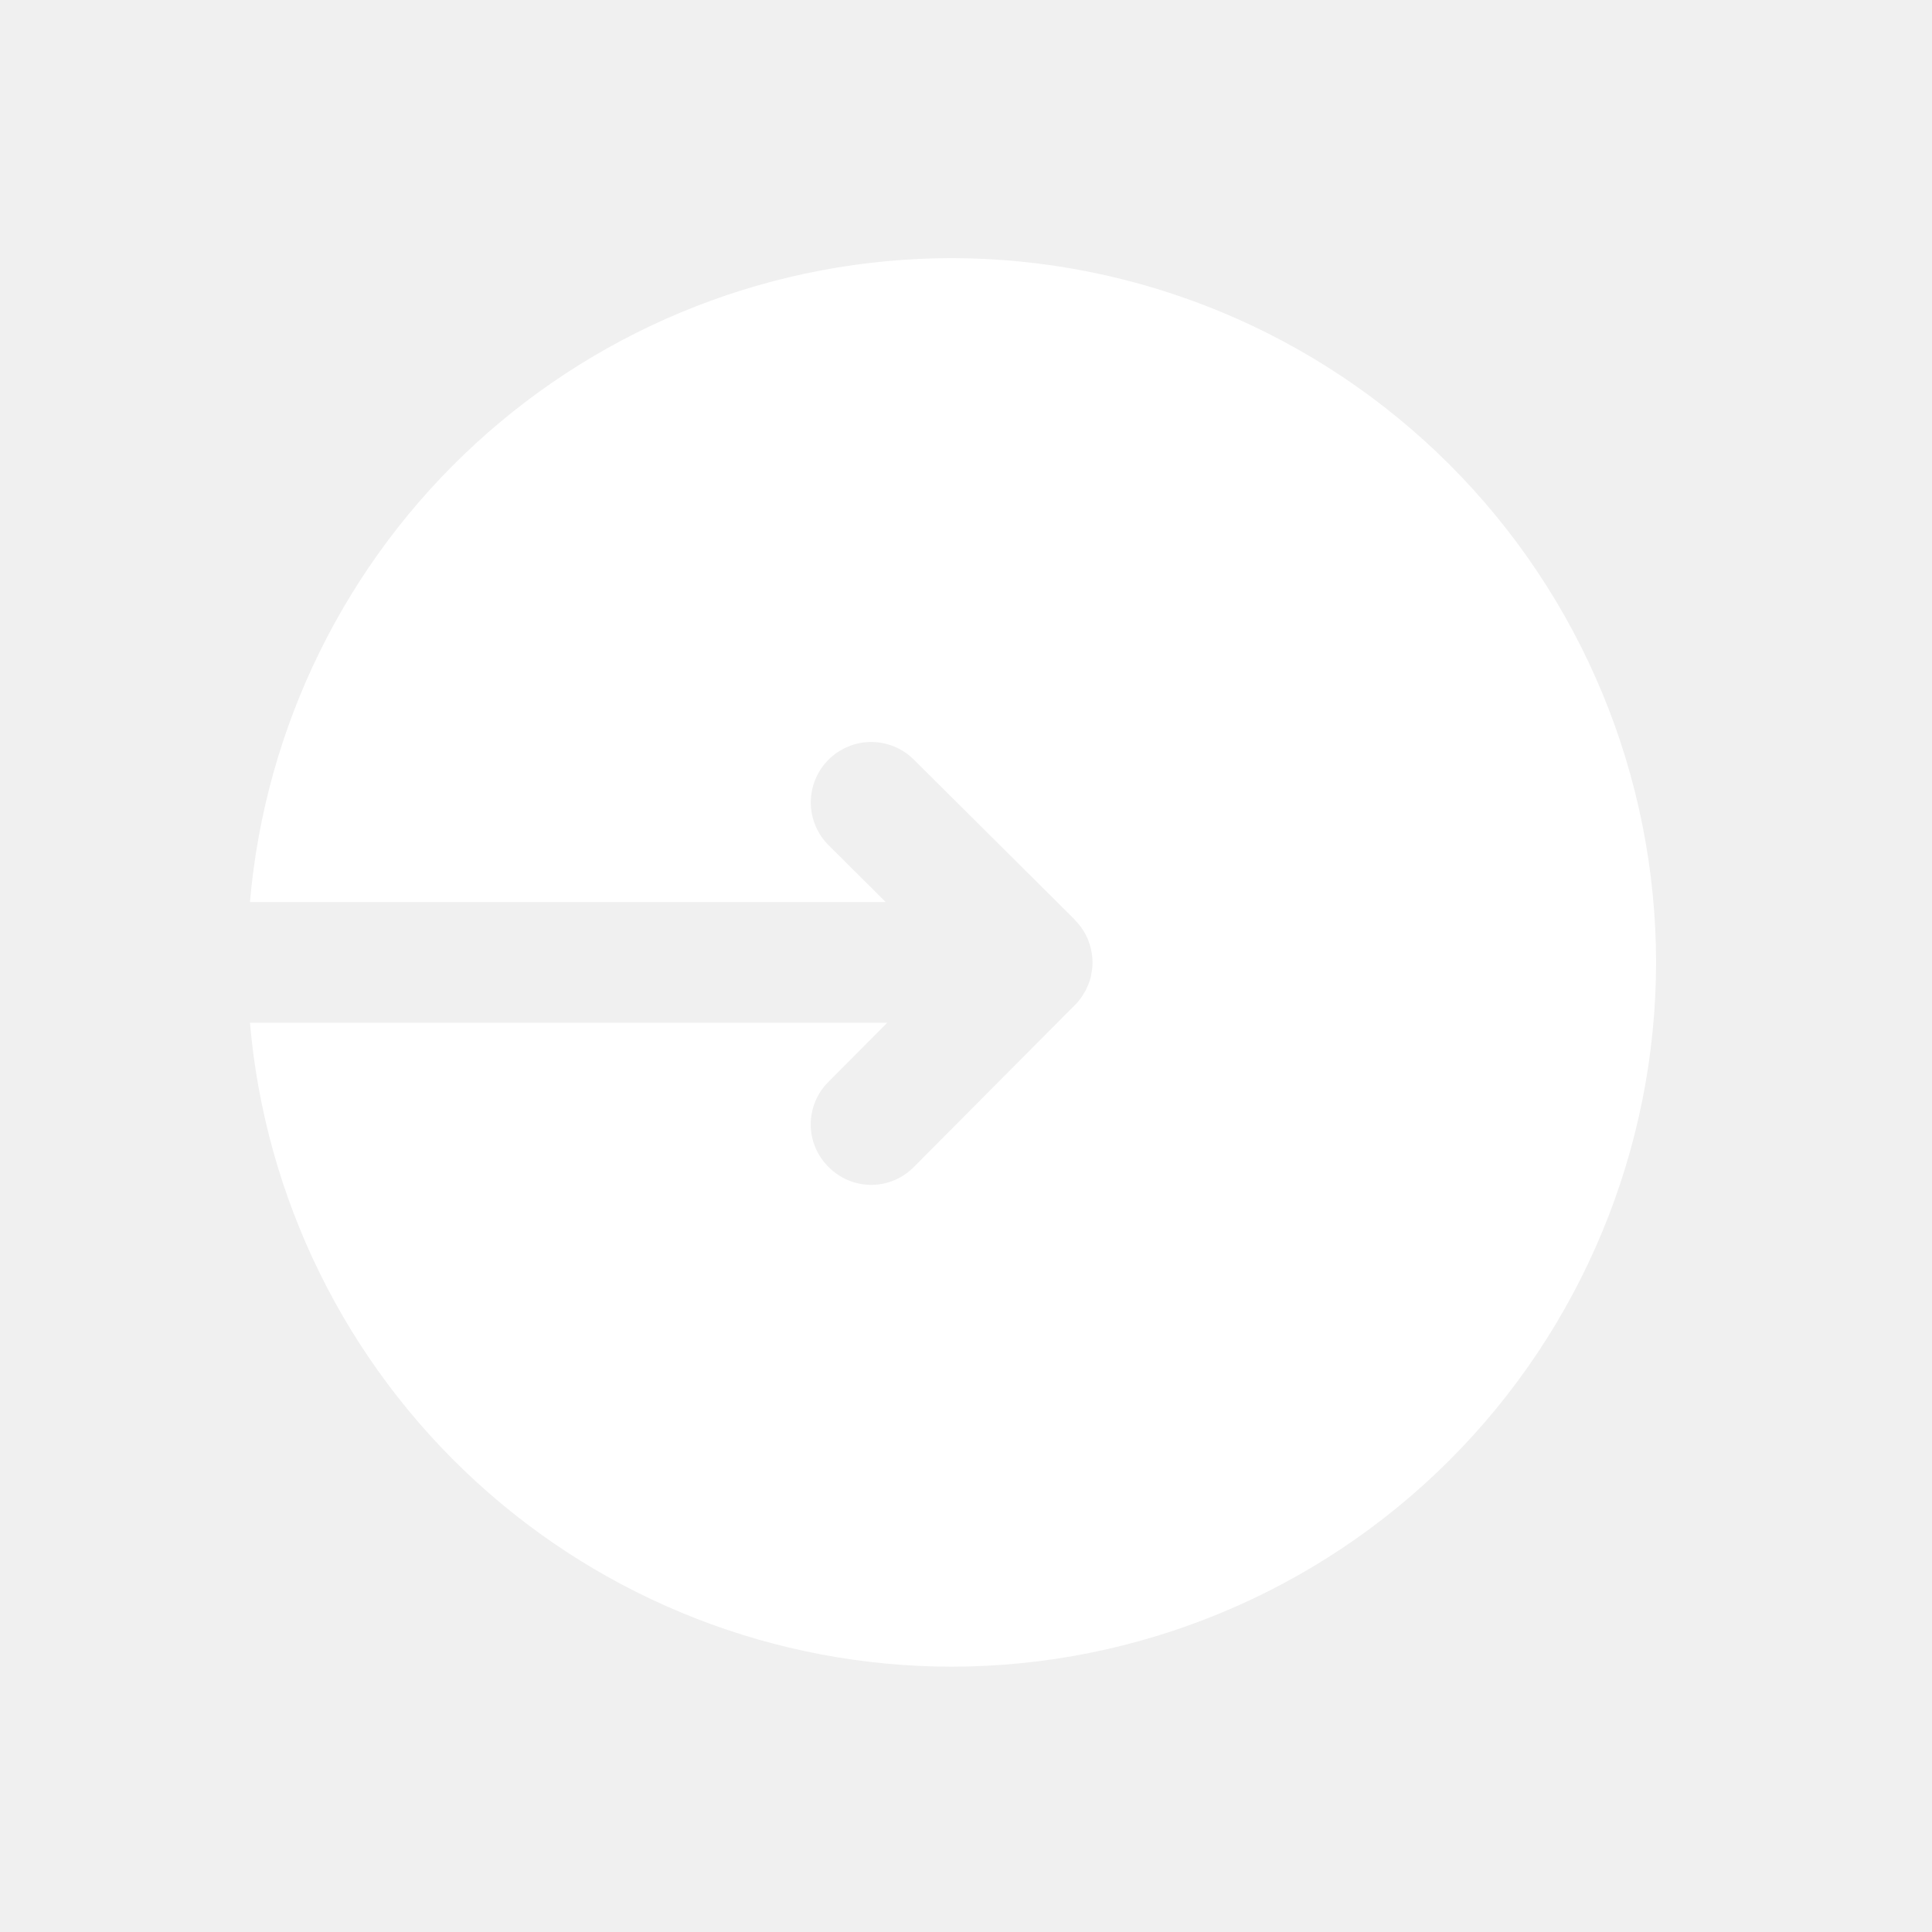
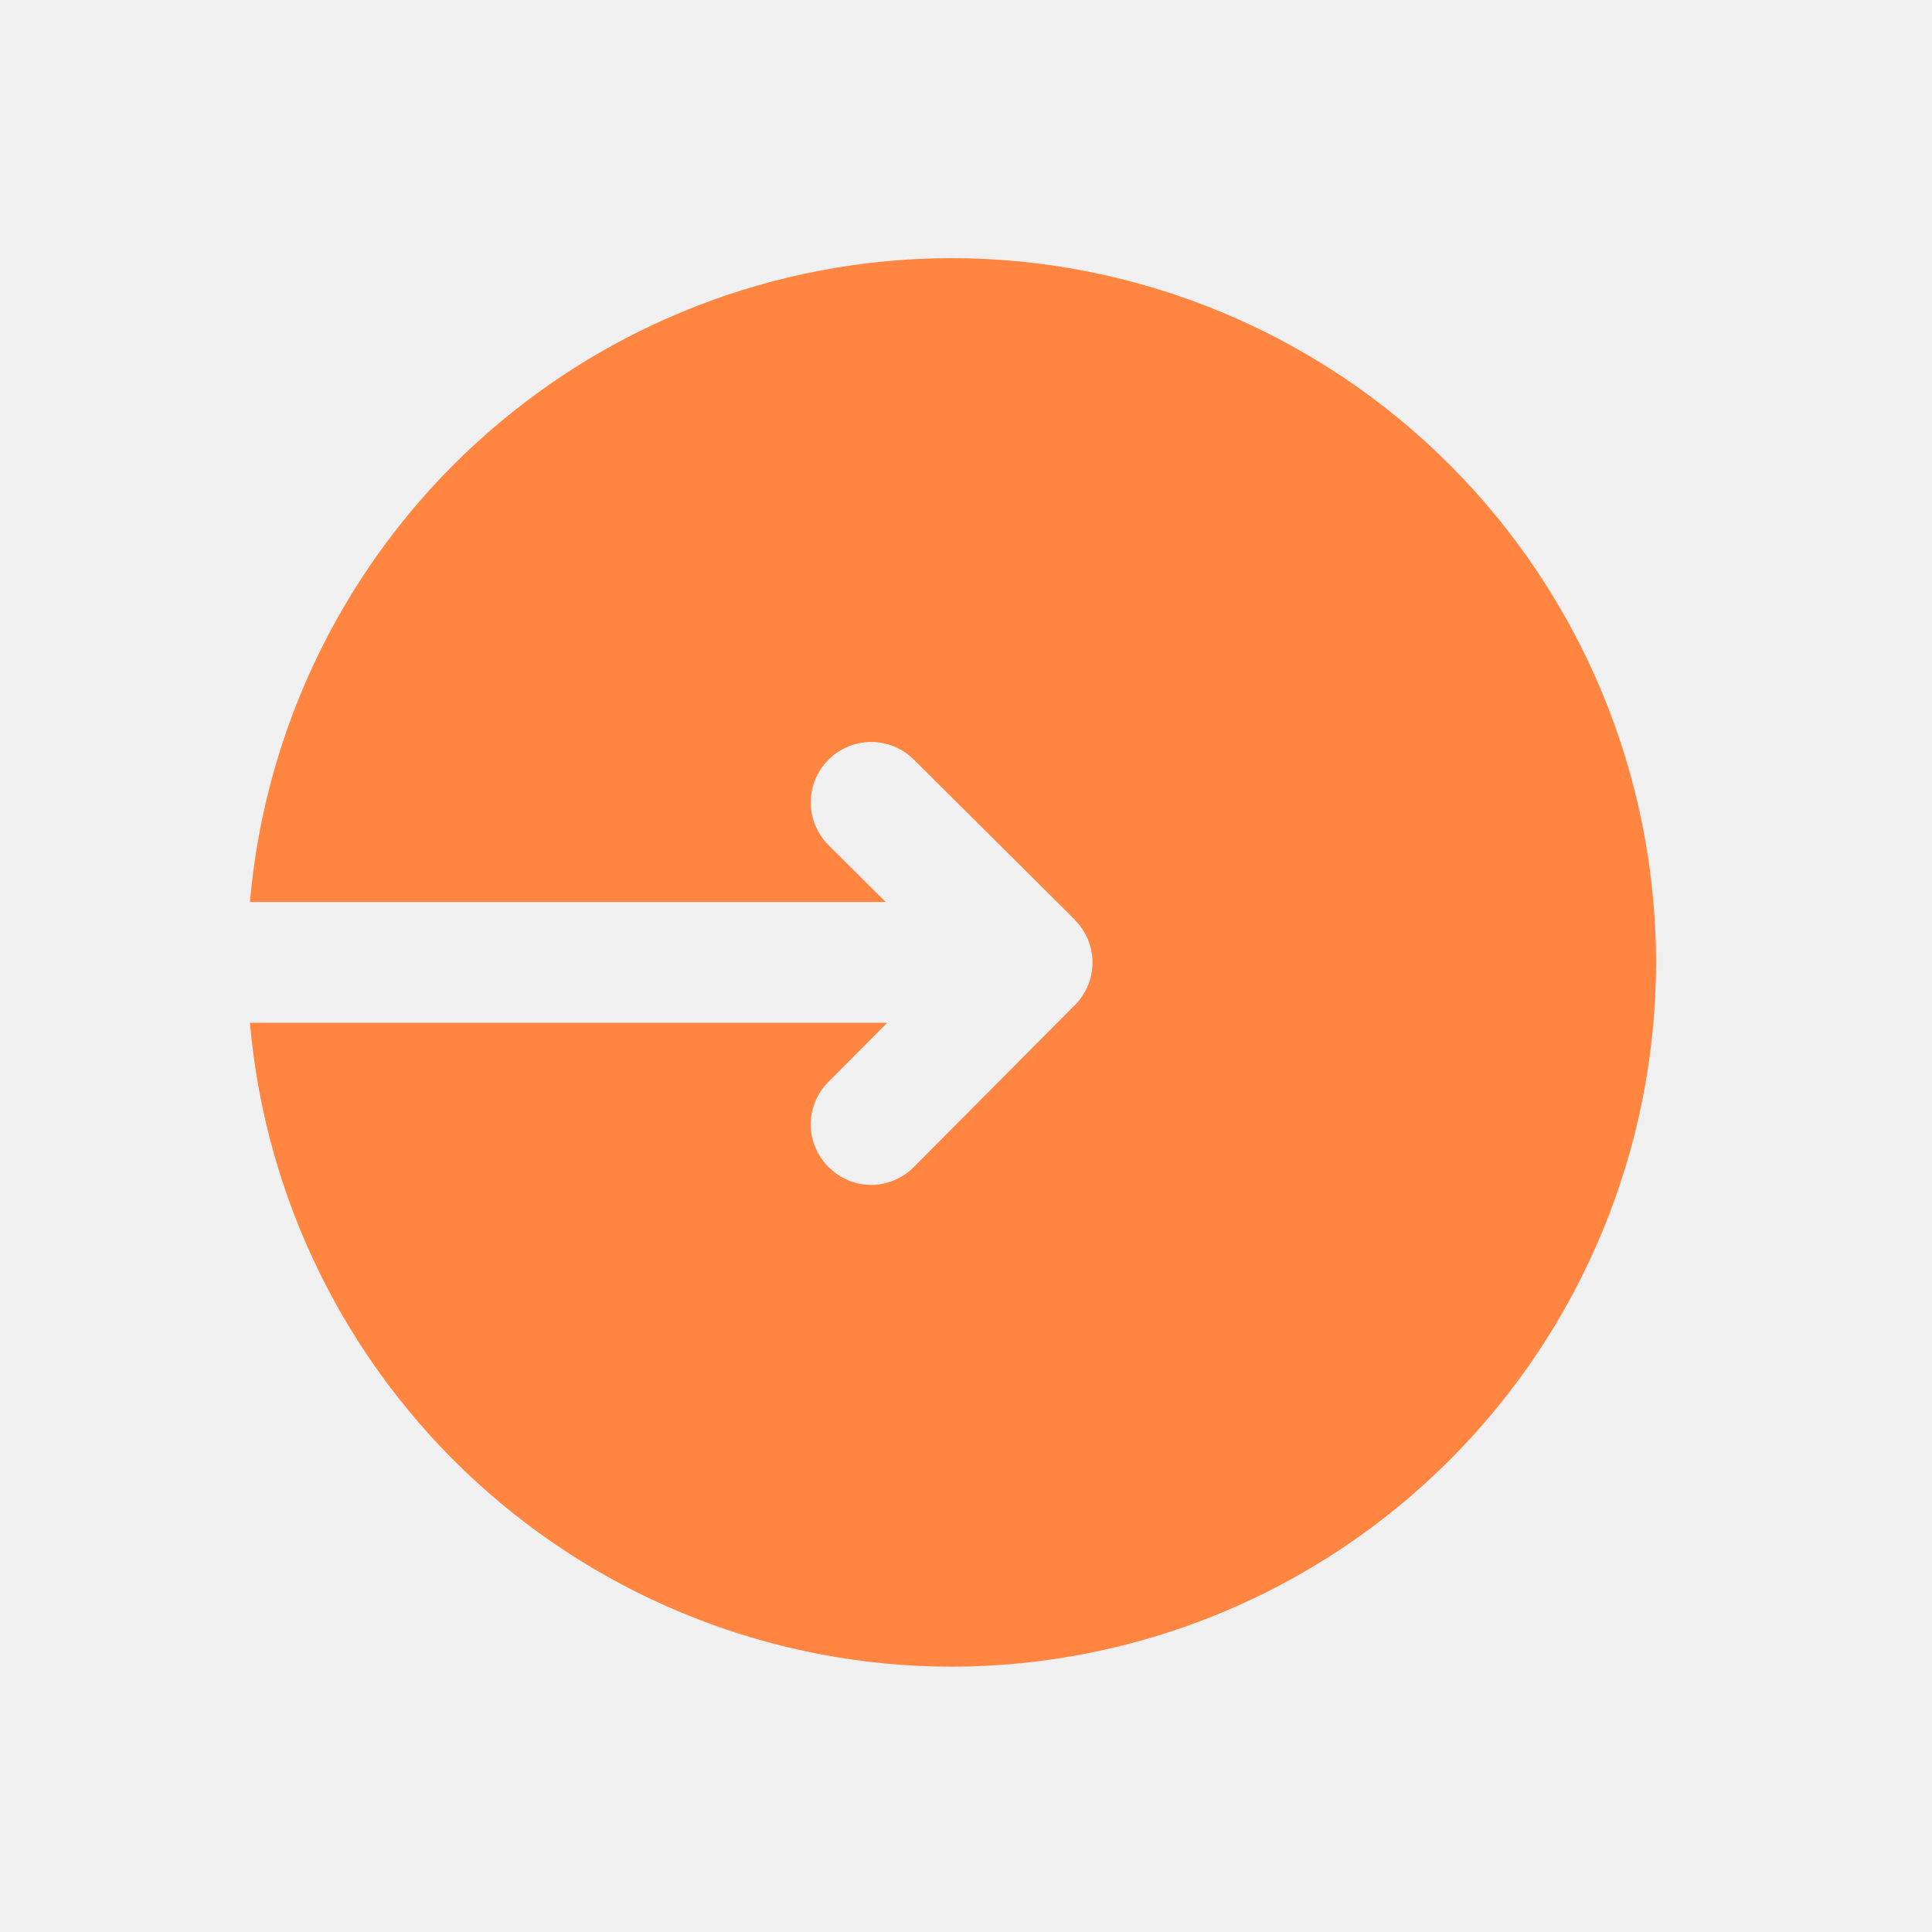
<svg xmlns="http://www.w3.org/2000/svg" width="20px" height="20px" viewBox="0 0 64 64" fill="none">
  <g id="SVGRepo_bgCarrier" stroke-width="0" />
  <g id="SVGRepo_tracerCarrier" stroke-linecap="round" stroke-linejoin="round" />
  <g id="SVGRepo_iconCarrier">
-     <path d="M31.52 8.551C25.68 8.556 20.055 10.749 15.753 14.697C11.45 18.646 8.784 24.063 8.28 29.881H29.34L27.45 28.001C27.263 27.816 27.115 27.596 27.014 27.354C26.912 27.111 26.859 26.851 26.858 26.588C26.858 26.325 26.908 26.065 27.008 25.822C27.108 25.578 27.255 25.358 27.44 25.171C27.625 24.984 27.845 24.836 28.088 24.735C28.33 24.633 28.59 24.58 28.853 24.579C29.116 24.578 29.376 24.629 29.619 24.729C29.863 24.829 30.084 24.976 30.27 25.161L35.6 30.461V30.471C35.71 30.579 35.808 30.7 35.89 30.831C35.944 30.917 35.991 31.007 36.03 31.101C36.04 31.121 36.05 31.131 36.05 31.151C36.092 31.258 36.126 31.369 36.15 31.481V31.501C36.179 31.626 36.192 31.753 36.19 31.881C36.192 32.009 36.179 32.136 36.15 32.261C36.139 32.364 36.112 32.466 36.07 32.561C36.061 32.596 36.048 32.63 36.03 32.661C36.022 32.685 36.012 32.709 36 32.731C35.975 32.795 35.941 32.856 35.9 32.911C35.877 32.956 35.85 33 35.82 33.041C35.761 33.127 35.694 33.208 35.62 33.281L35.6 33.301L30.27 38.661C30.085 38.847 29.866 38.995 29.624 39.097C29.382 39.198 29.122 39.25 28.86 39.251C28.598 39.25 28.338 39.198 28.096 39.097C27.854 38.995 27.635 38.847 27.45 38.661C27.263 38.477 27.114 38.258 27.012 38.017C26.91 37.775 26.857 37.515 26.856 37.253C26.855 36.991 26.907 36.731 27.007 36.489C27.107 36.246 27.254 36.026 27.44 35.841L29.39 33.881H8.28C8.784 39.699 11.45 45.116 15.753 49.065C20.055 53.013 25.68 55.206 31.52 55.211C37.707 55.206 43.639 52.747 48.015 48.373C52.391 43.999 54.853 38.068 54.86 31.881C54.853 25.694 52.391 19.763 48.015 15.389C43.639 11.015 37.707 8.556 31.52 8.551Z" fill="#ffffff" />
+     <path d="M31.52 8.551C25.68 8.556 20.055 10.749 15.753 14.697C11.45 18.646 8.784 24.063 8.28 29.881H29.34L27.45 28.001C27.263 27.816 27.115 27.596 27.014 27.354C26.912 27.111 26.859 26.851 26.858 26.588C26.858 26.325 26.908 26.065 27.008 25.822C27.108 25.578 27.255 25.358 27.44 25.171C27.625 24.984 27.845 24.836 28.088 24.735C28.33 24.633 28.59 24.58 28.853 24.579C29.116 24.578 29.376 24.629 29.619 24.729C29.863 24.829 30.084 24.976 30.27 25.161L35.6 30.461V30.471C35.71 30.579 35.808 30.7 35.89 30.831C35.944 30.917 35.991 31.007 36.03 31.101C36.04 31.121 36.05 31.131 36.05 31.151C36.092 31.258 36.126 31.369 36.15 31.481V31.501C36.179 31.626 36.192 31.753 36.19 31.881C36.192 32.009 36.179 32.136 36.15 32.261C36.139 32.364 36.112 32.466 36.07 32.561C36.061 32.596 36.048 32.63 36.03 32.661C36.022 32.685 36.012 32.709 36 32.731C35.975 32.795 35.941 32.856 35.9 32.911C35.877 32.956 35.85 33 35.82 33.041C35.761 33.127 35.694 33.208 35.62 33.281L35.6 33.301L30.27 38.661C30.085 38.847 29.866 38.995 29.624 39.097C29.382 39.198 29.122 39.25 28.86 39.251C28.598 39.25 28.338 39.198 28.096 39.097C27.854 38.995 27.635 38.847 27.45 38.661C27.263 38.477 27.114 38.258 27.012 38.017C26.91 37.775 26.857 37.515 26.856 37.253C26.855 36.991 26.907 36.731 27.007 36.489C27.107 36.246 27.254 36.026 27.44 35.841L29.39 33.881H8.28C8.784 39.699 11.45 45.116 15.753 49.065C20.055 53.013 25.68 55.206 31.52 55.211C37.707 55.206 43.639 52.747 48.015 48.373C52.391 43.999 54.853 38.068 54.86 31.881C54.853 25.694 52.391 19.763 48.015 15.389C43.639 11.015 37.707 8.556 31.52 8.551Z" fill="#FF8540" />
  </g>
</svg>
